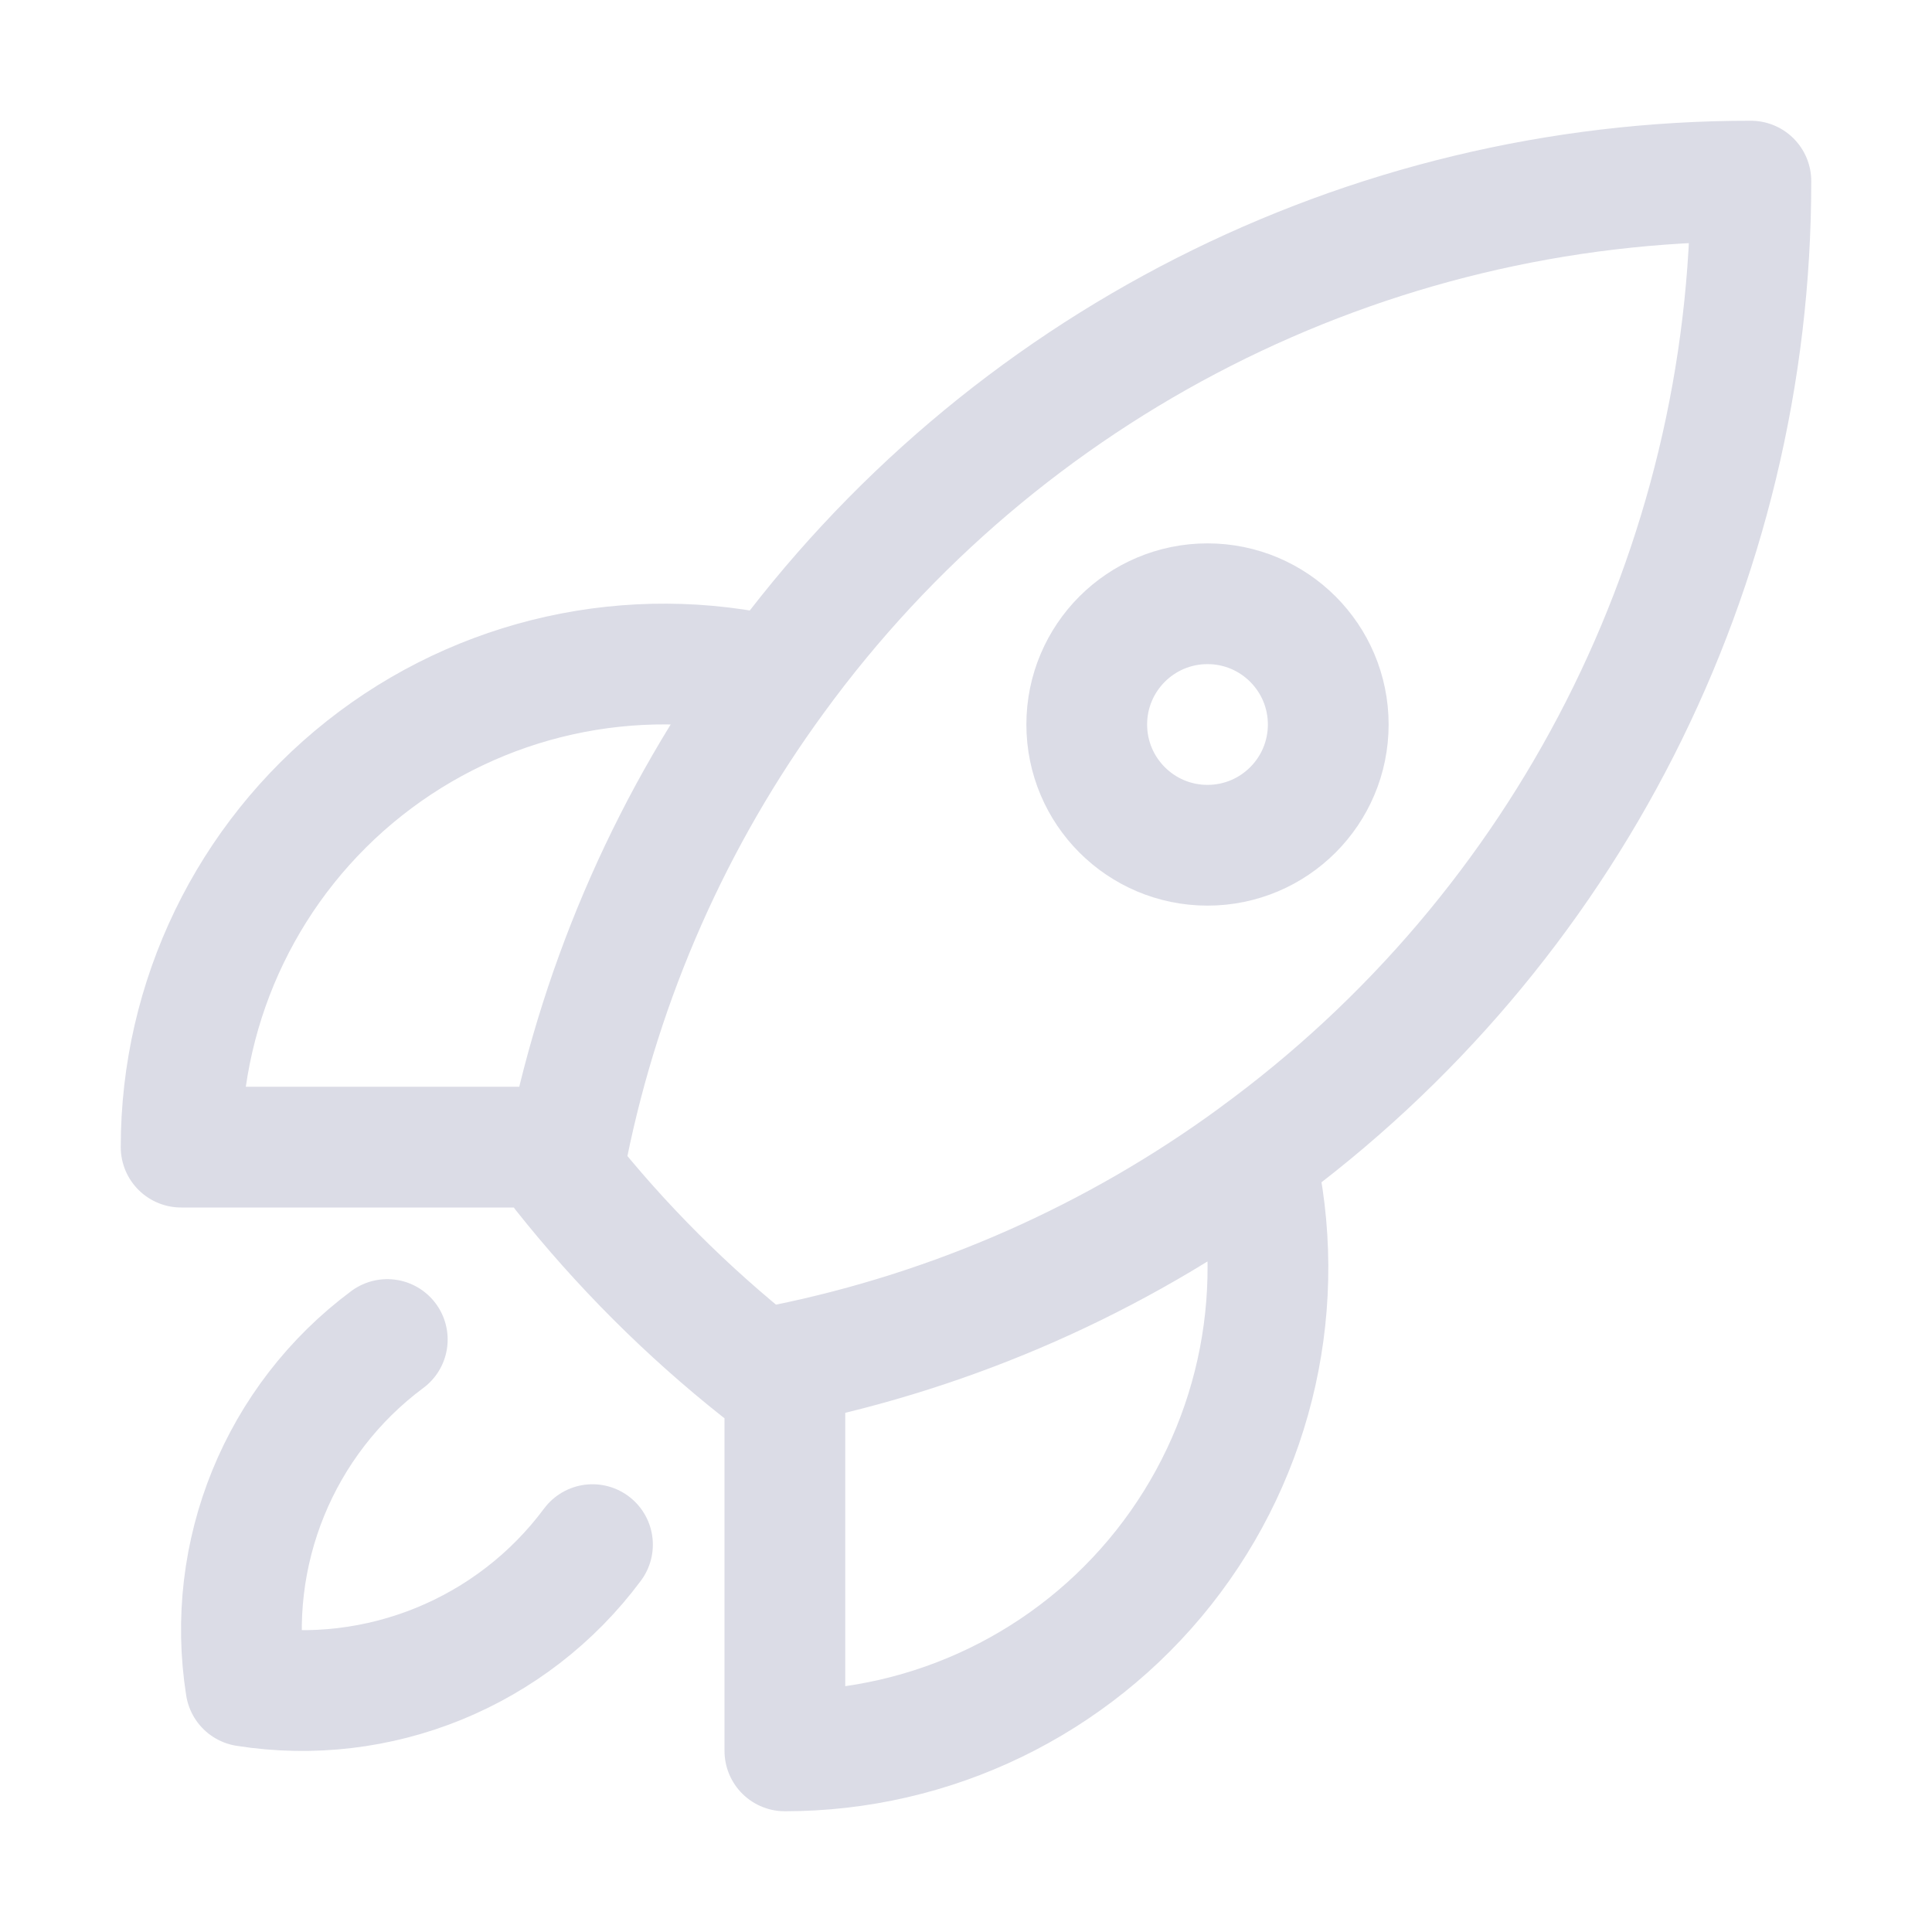
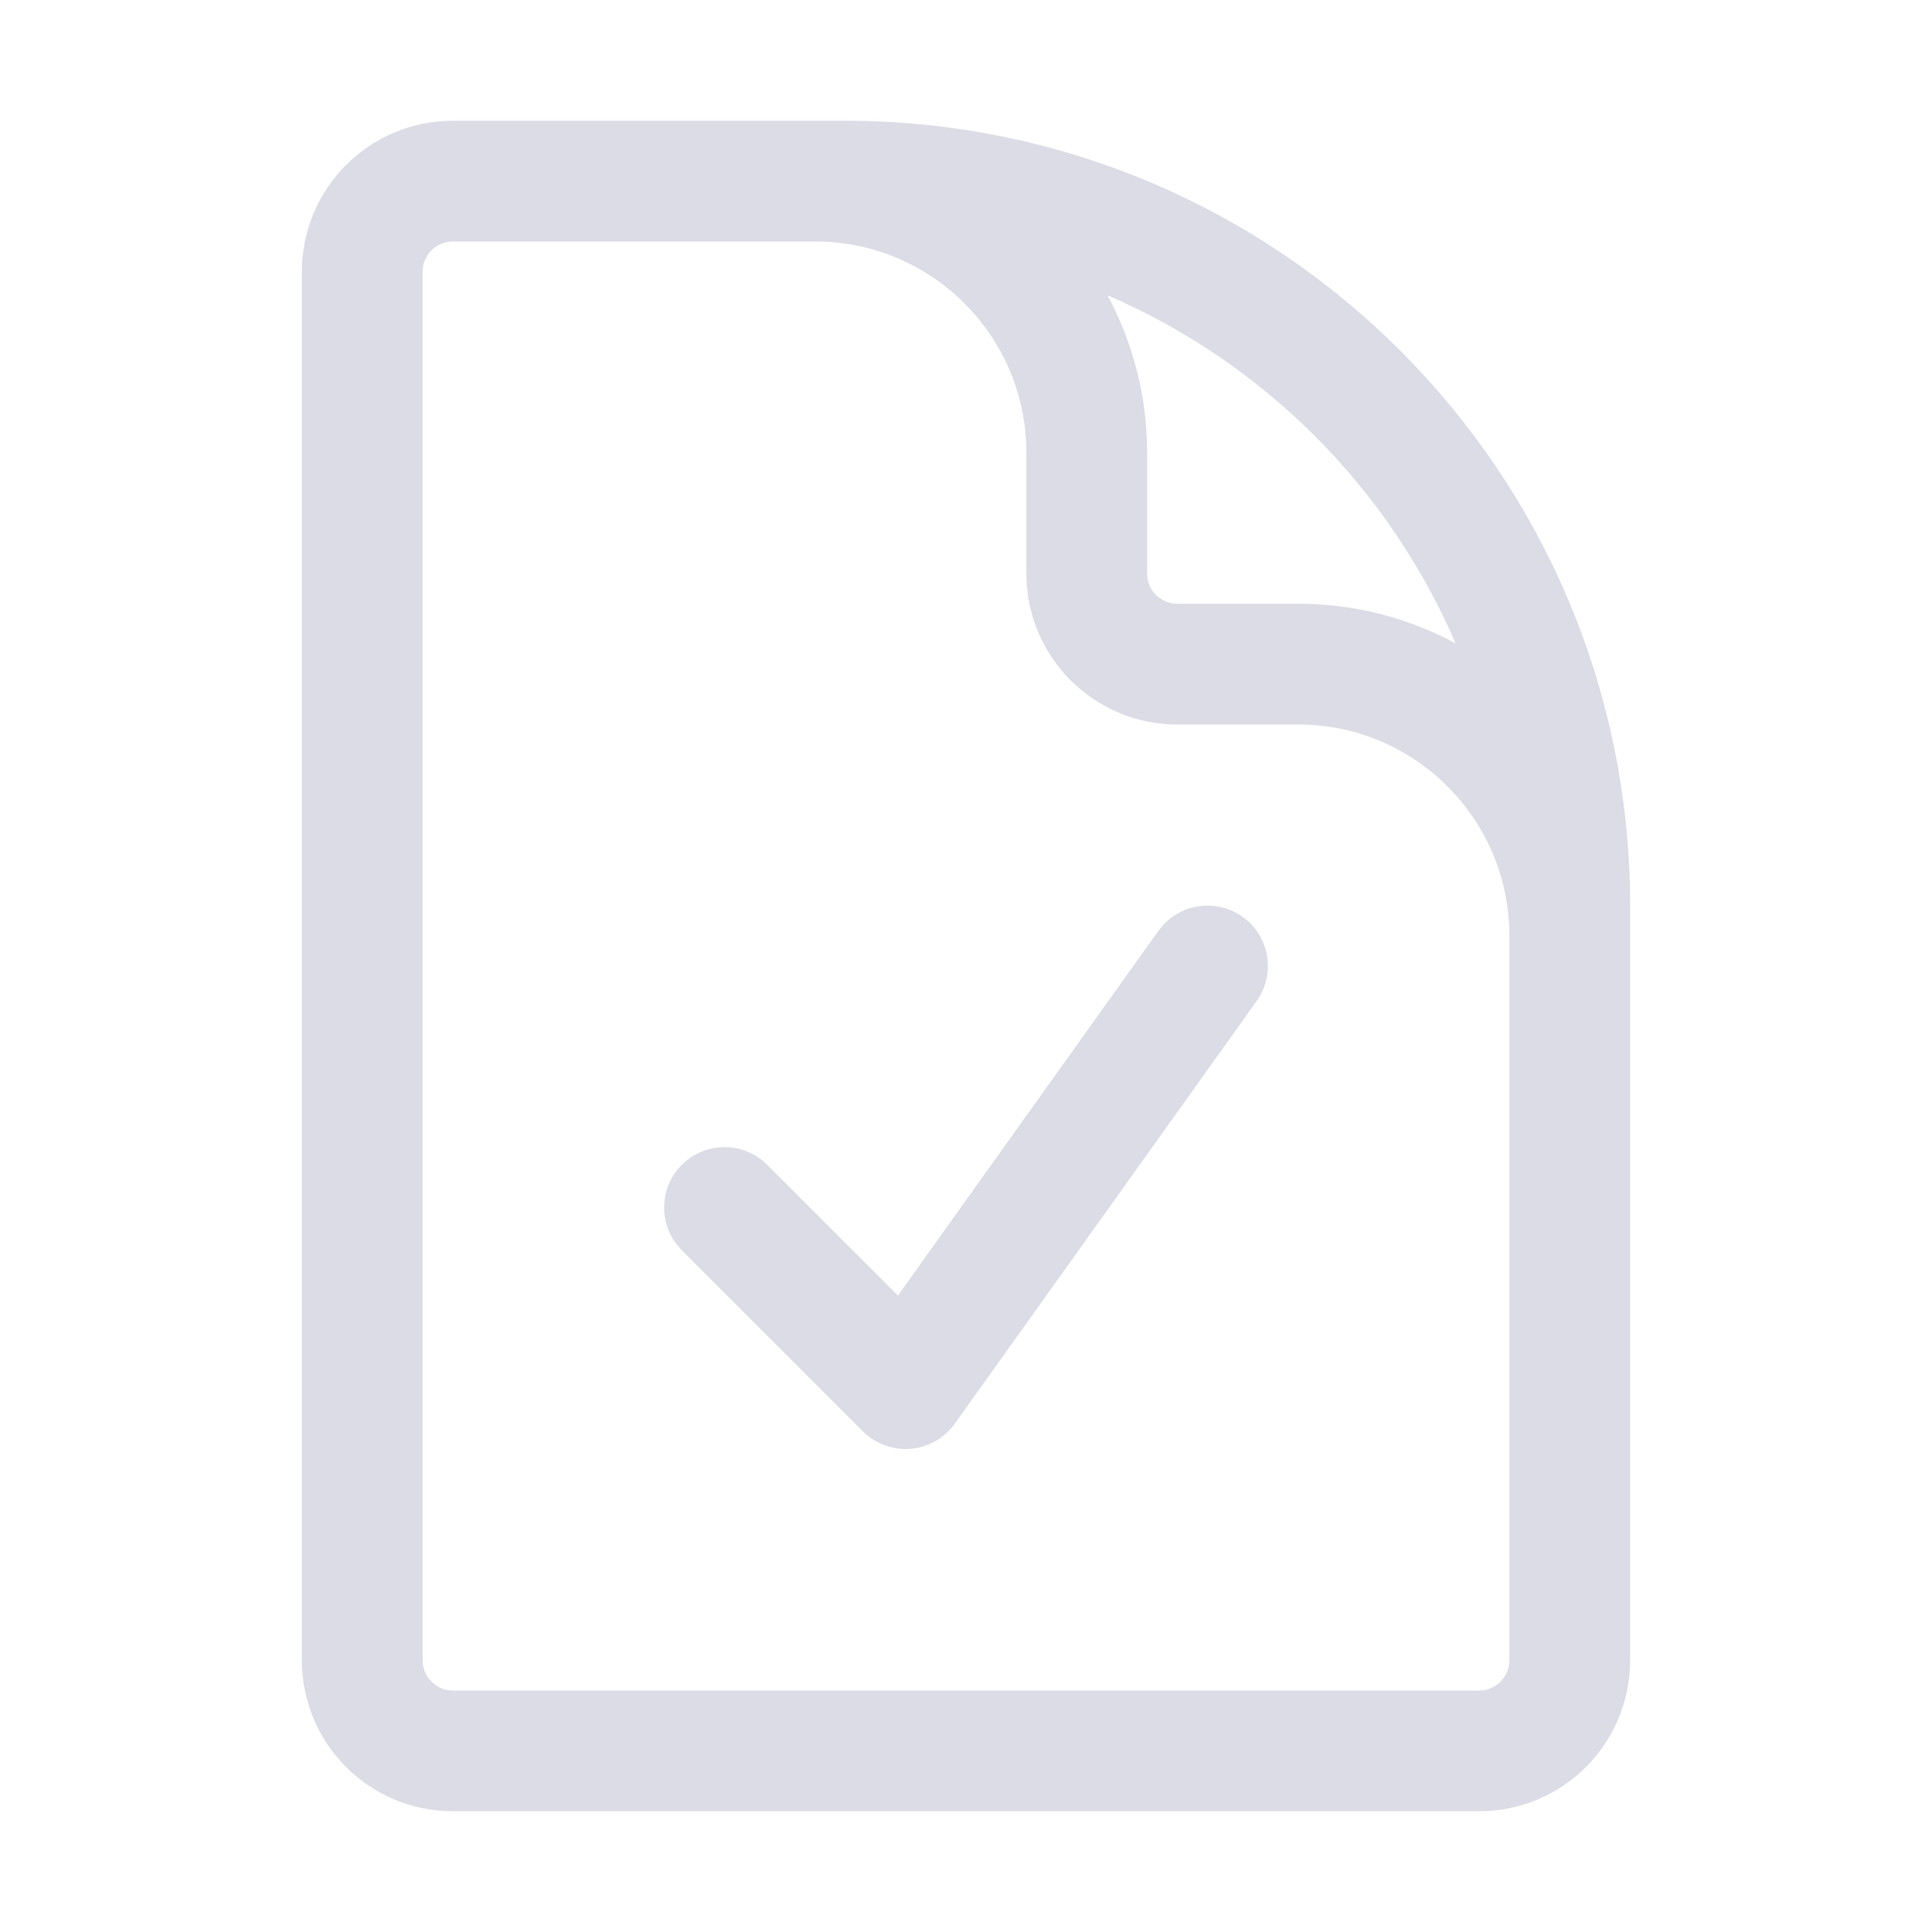
- <svg xmlns="http://www.w3.org/2000/svg" viewBox="0 0 24 24" stroke-width="1.5" fill="none" stroke="currentColor" color="#dbdce6">
-   <path stroke-linecap="round" stroke-linejoin="round" d="M15.59 14.37a6 6 0 0 1-5.84 7.38v-4.8m5.84-2.58a14.98 14.98 0 0 0 6.16-12.12A14.98 14.98 0 0 0 9.631 8.41m5.96 5.96a14.926 14.926 0 0 1-5.841 2.58m-.119-8.54a6 6 0 0 0-7.381 5.84h4.8m2.581-5.84a14.927 14.927 0 0 0-2.58 5.84m2.699 2.7c-.103.021-.207.041-.311.06a15.09 15.09 0 0 1-2.448-2.448 14.9 14.9 0 0 1 .06-.312m-2.24 2.39a4.493 4.493 0 0 0-1.757 4.306 4.493 4.493 0 0 0 4.306-1.758M16.5 9a1.5 1.5 0 1 1-3 0 1.5 1.5 0 0 1 3 0Z" />
+ <svg xmlns="http://www.w3.org/2000/svg" fill="none" viewBox="0 0 24 24" stroke-width="1.5" stroke="currentColor" color="#dbdce6">
+   <path stroke-linecap="round" stroke-linejoin="round" d="M10.125 2.25h-4.5c-.621 0-1.125.504-1.125 1.125v17.25c0 .621.504 1.125 1.125 1.125h12.75c.621 0 1.125-.504 1.125-1.125v-9M10.125 2.25h.375a9 9 0 0 1 9 9v.375M10.125 2.25A3.375 3.375 0 0 1 13.5 5.625v1.5c0 .621.504 1.125 1.125 1.125h1.5a3.375 3.375 0 0 1 3.375 3.375M9 15l2.25 2.25L15 12" />
</svg>
